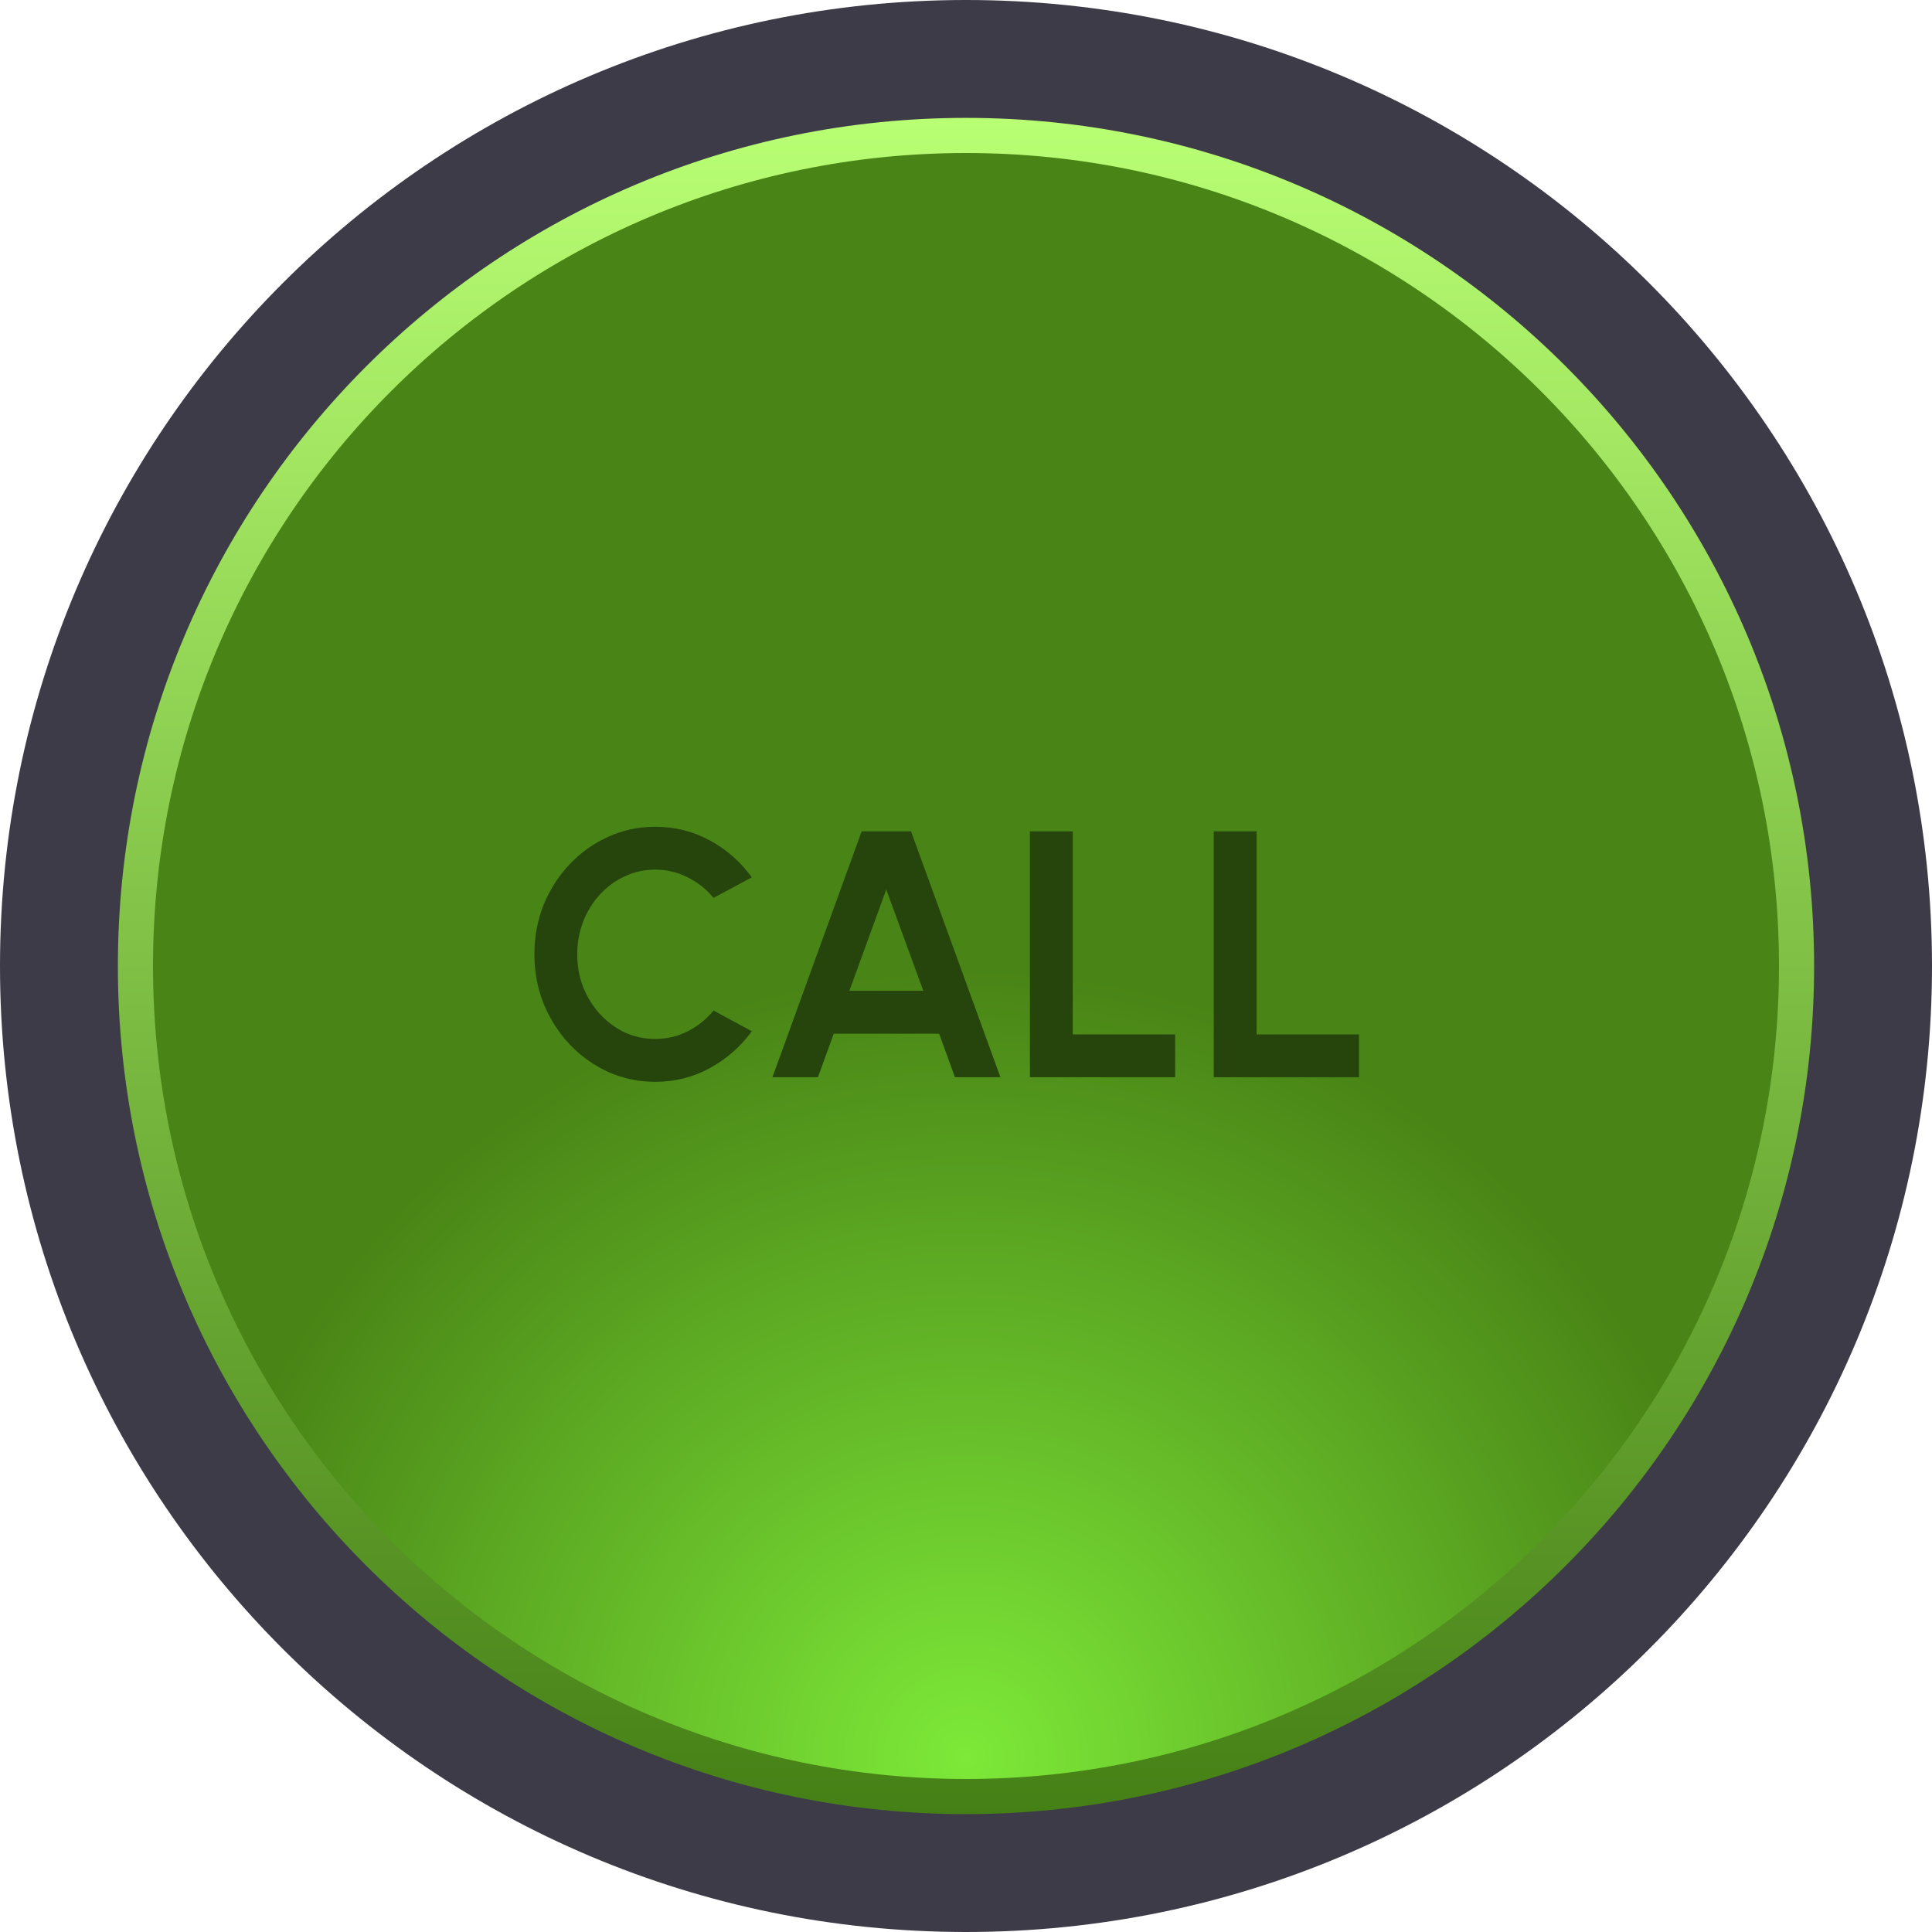
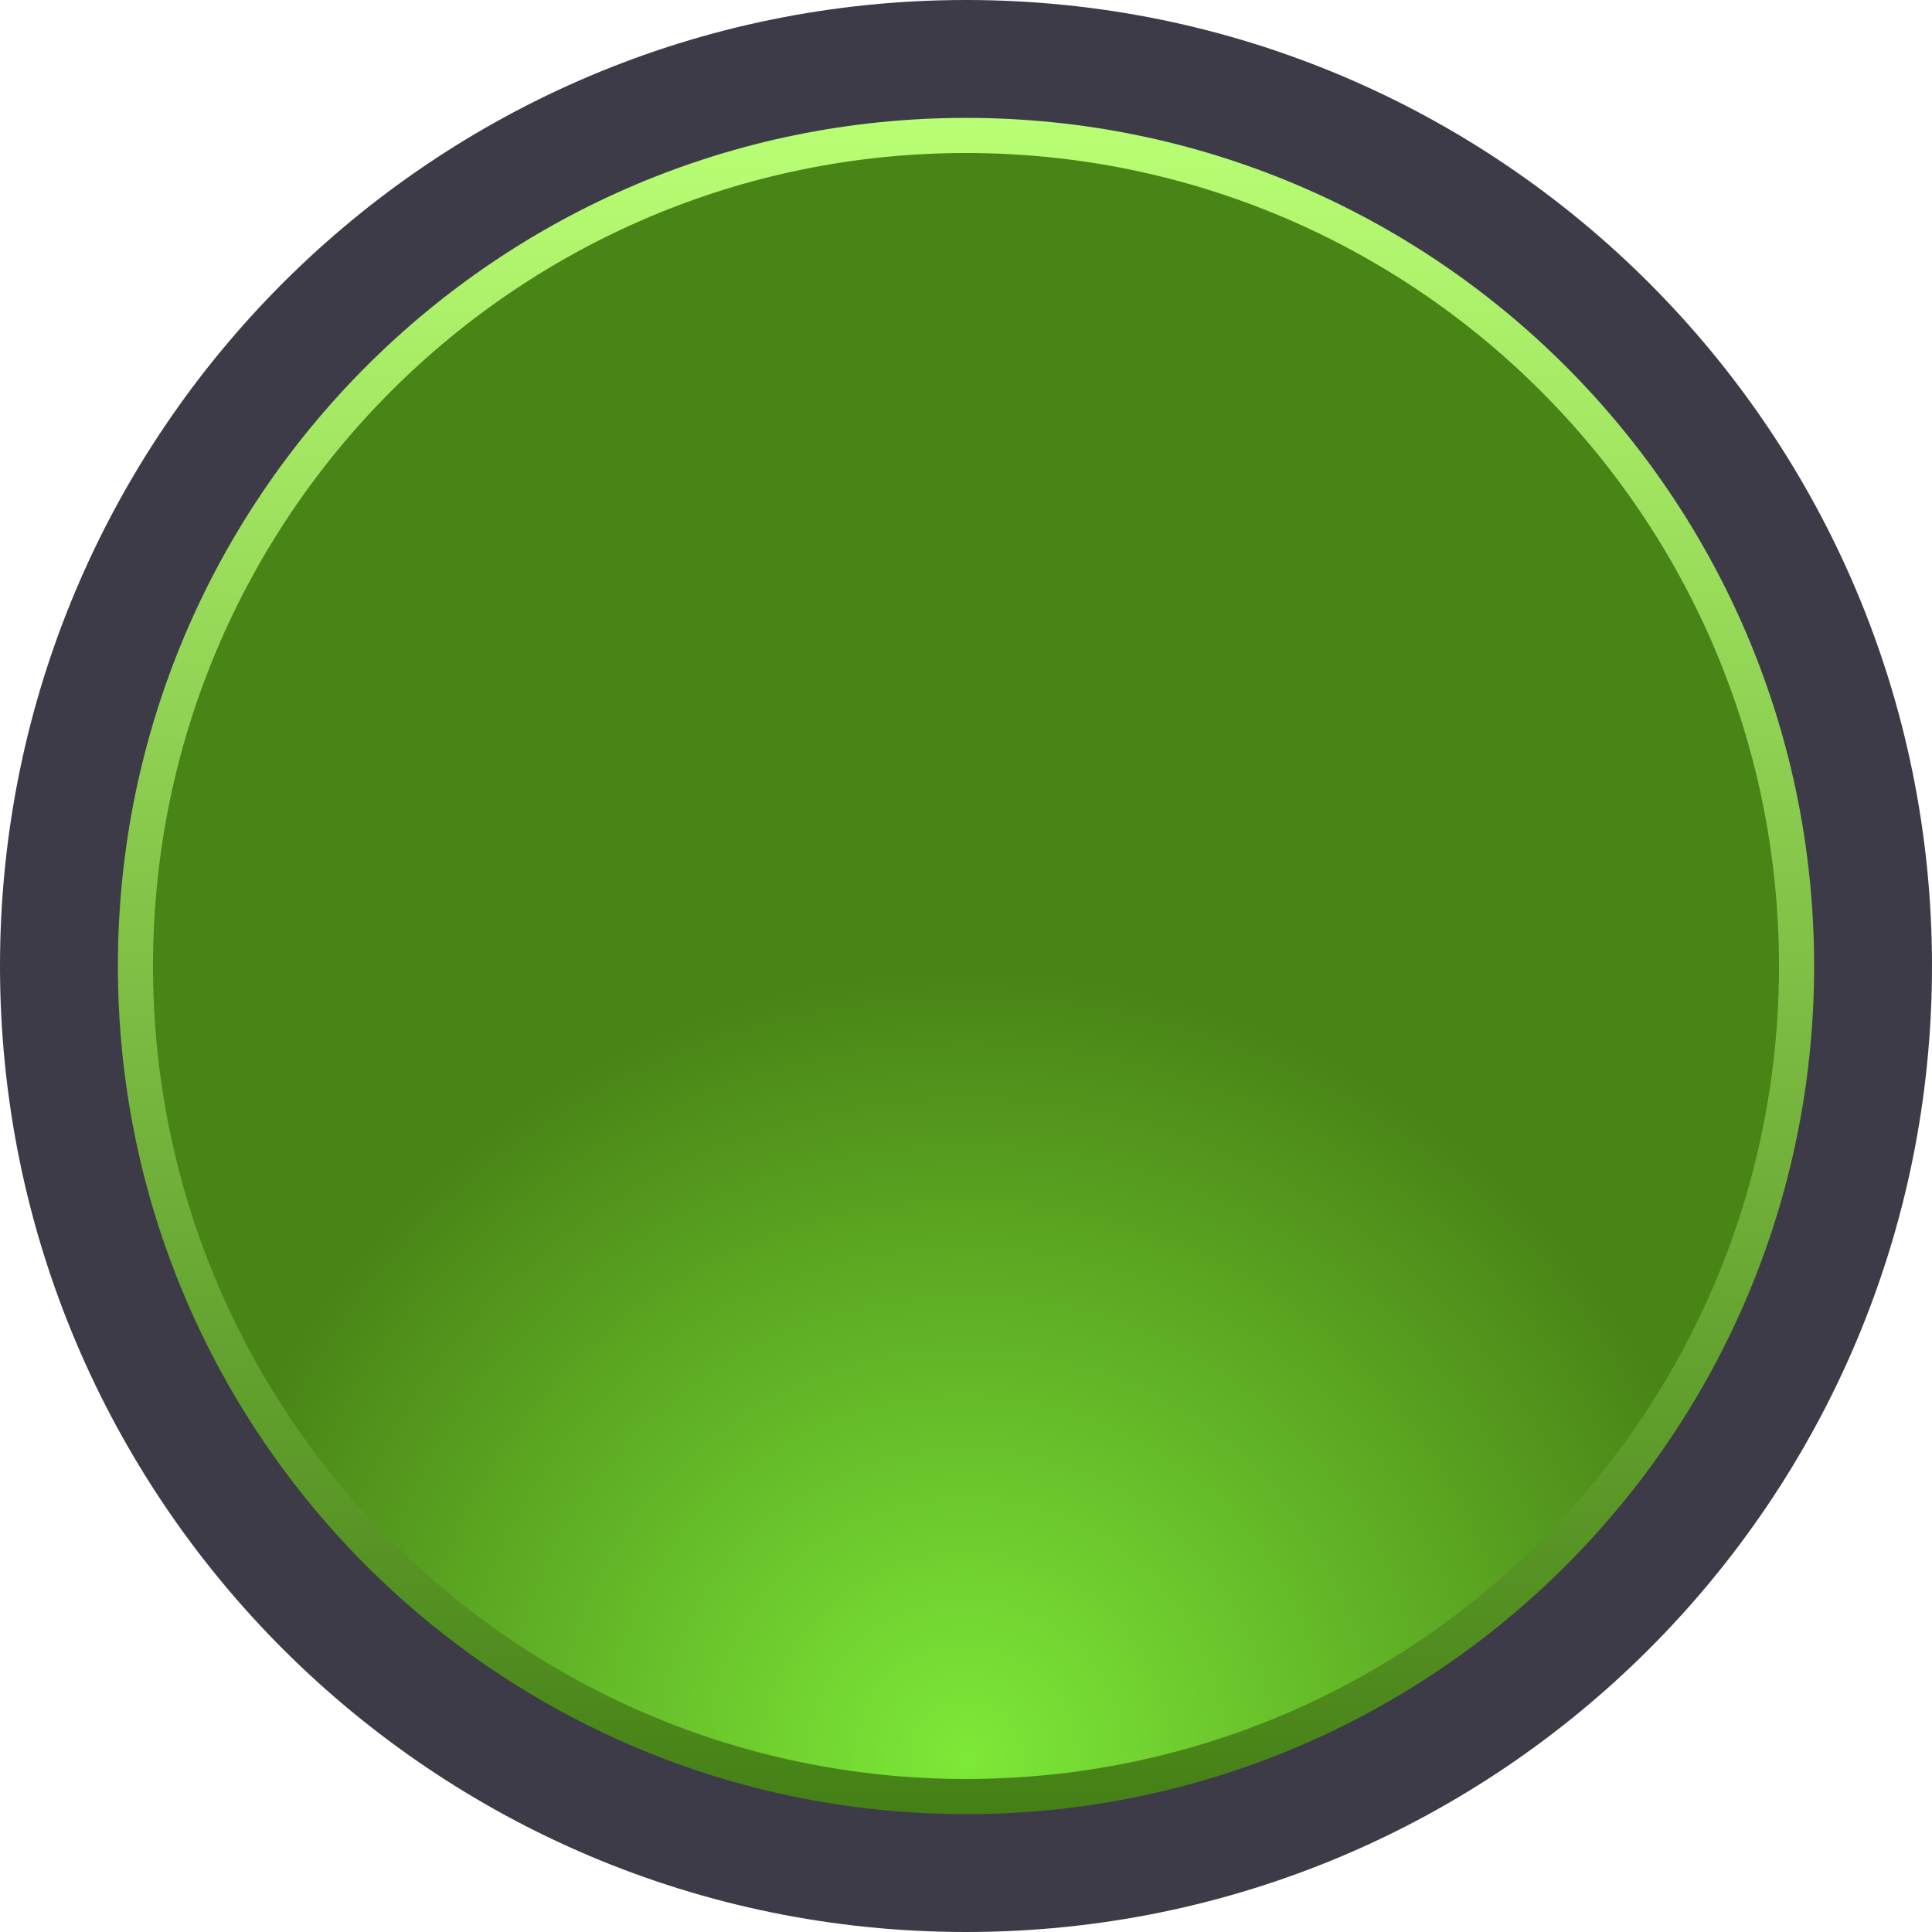
<svg xmlns="http://www.w3.org/2000/svg" width="55" height="55" viewBox="0 0 55 55" fill="none">
  <circle cx="27.5" cy="27.5" r="27.5" fill="#3E3B48" />
  <circle cx="27.5" cy="27.5" r="23.644" fill="url(#paint0_radial_35_24712)" stroke="url(#paint1_linear_35_24712)" />
-   <path d="M18.652 30.797C18.179 30.797 17.734 30.703 17.317 30.517C16.901 30.326 16.534 30.065 16.218 29.732C15.904 29.398 15.658 29.013 15.477 28.576C15.301 28.137 15.213 27.666 15.213 27.166C15.213 26.663 15.301 26.193 15.477 25.756C15.658 25.317 15.904 24.931 16.218 24.602C16.534 24.268 16.901 24.008 17.317 23.822C17.734 23.631 18.179 23.537 18.652 23.537C19.219 23.537 19.741 23.668 20.218 23.931C20.694 24.192 21.089 24.54 21.402 24.977L20.312 25.561C20.116 25.318 19.871 25.123 19.578 24.977C19.288 24.83 18.979 24.756 18.652 24.756C18.346 24.756 18.058 24.82 17.788 24.947C17.517 25.07 17.281 25.243 17.078 25.466C16.874 25.686 16.716 25.943 16.602 26.236C16.489 26.526 16.433 26.837 16.433 27.166C16.433 27.5 16.489 27.811 16.602 28.102C16.719 28.392 16.879 28.648 17.082 28.872C17.286 29.091 17.521 29.265 17.788 29.392C18.058 29.515 18.346 29.576 18.652 29.576C18.986 29.576 19.296 29.503 19.582 29.357C19.872 29.206 20.116 29.01 20.312 28.767L21.402 29.357C21.089 29.79 20.694 30.138 20.218 30.401C19.741 30.665 19.219 30.797 18.652 30.797ZM24.53 23.666H25.935L28.48 30.666H27.185L26.735 29.427H23.735L23.285 30.666H21.99L24.53 23.666ZM24.18 28.206H26.285L25.23 25.322L24.18 28.206ZM29.319 30.666V23.666H30.539V29.447H33.454V30.666H29.319ZM34.553 30.666V23.666H35.773V29.447H38.688V30.666H34.553Z" fill="#26450C" />
  <defs>
    <radialGradient id="paint0_radial_35_24712" cx="0" cy="0" r="1" gradientUnits="userSpaceOnUse" gradientTransform="translate(27.4999 49.8777) rotate(-90) scale(22.3778)">
      <stop stop-color="#7DE938" />
      <stop offset="1" stop-color="#498416" />
    </radialGradient>
    <linearGradient id="paint1_linear_35_24712" x1="27.5" y1="3.355" x2="27.5" y2="51.644" gradientUnits="userSpaceOnUse">
      <stop stop-color="#B9FF74" />
      <stop offset="1" stop-color="#458016" />
    </linearGradient>
  </defs>
</svg>
